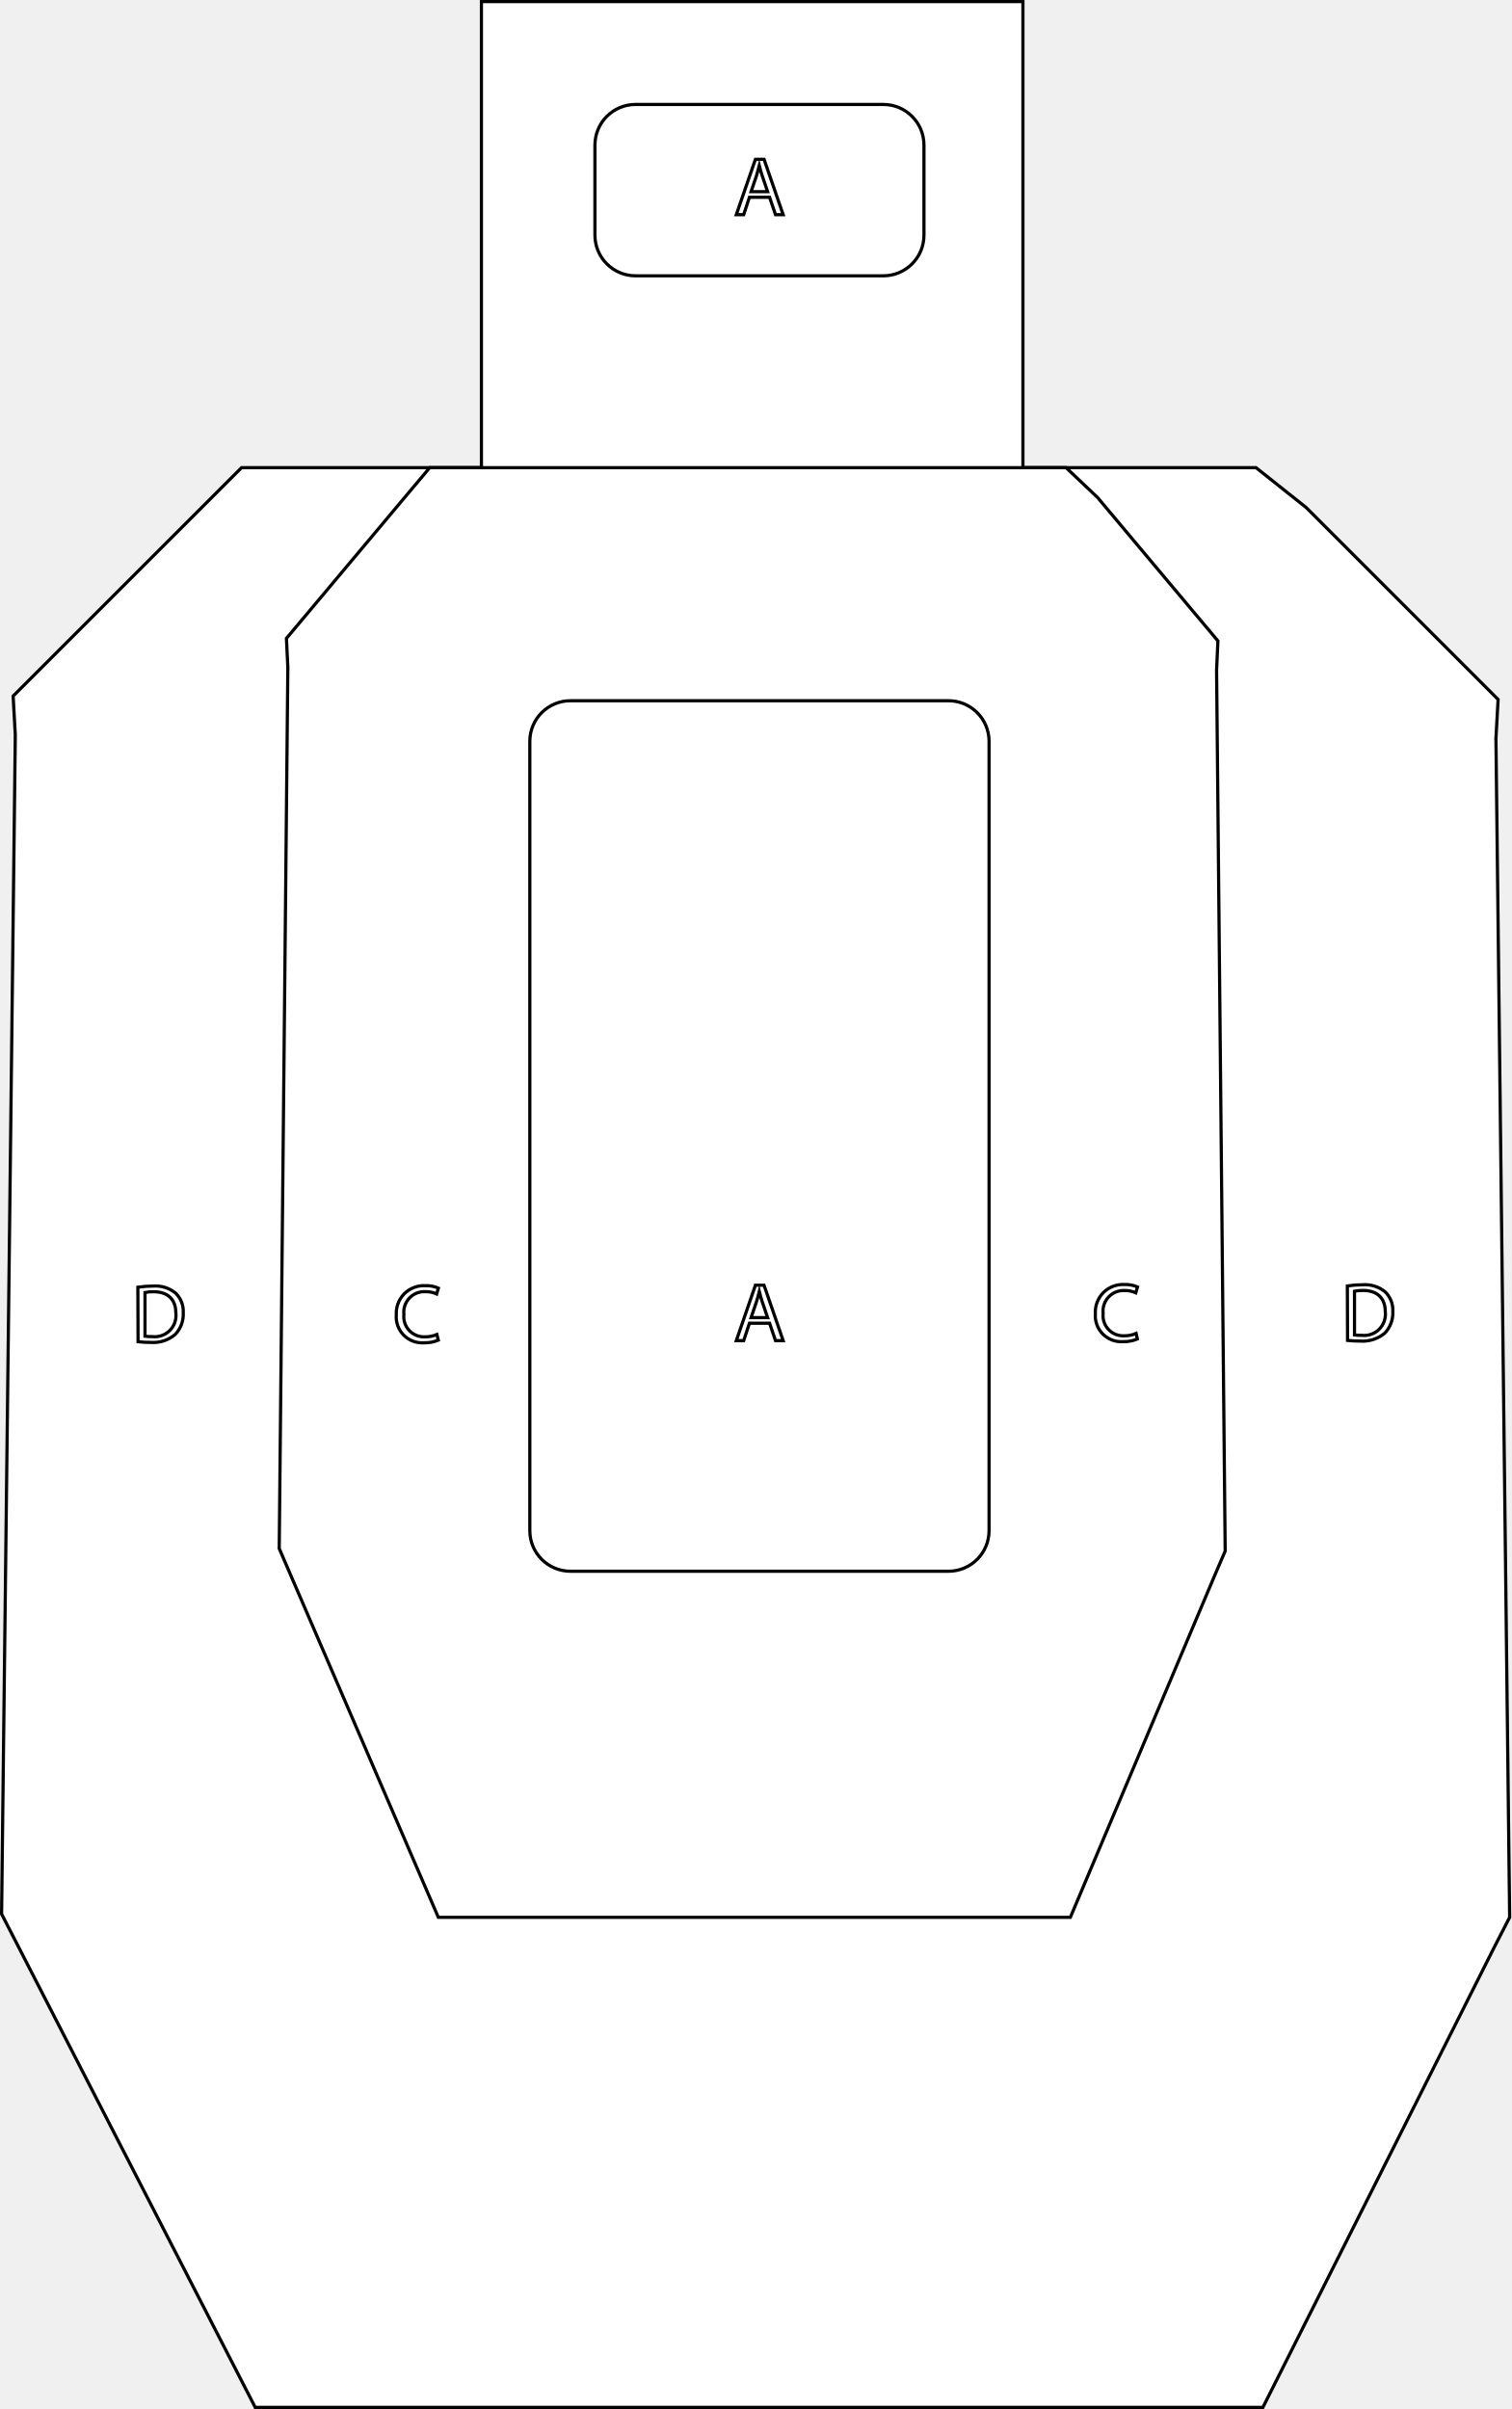
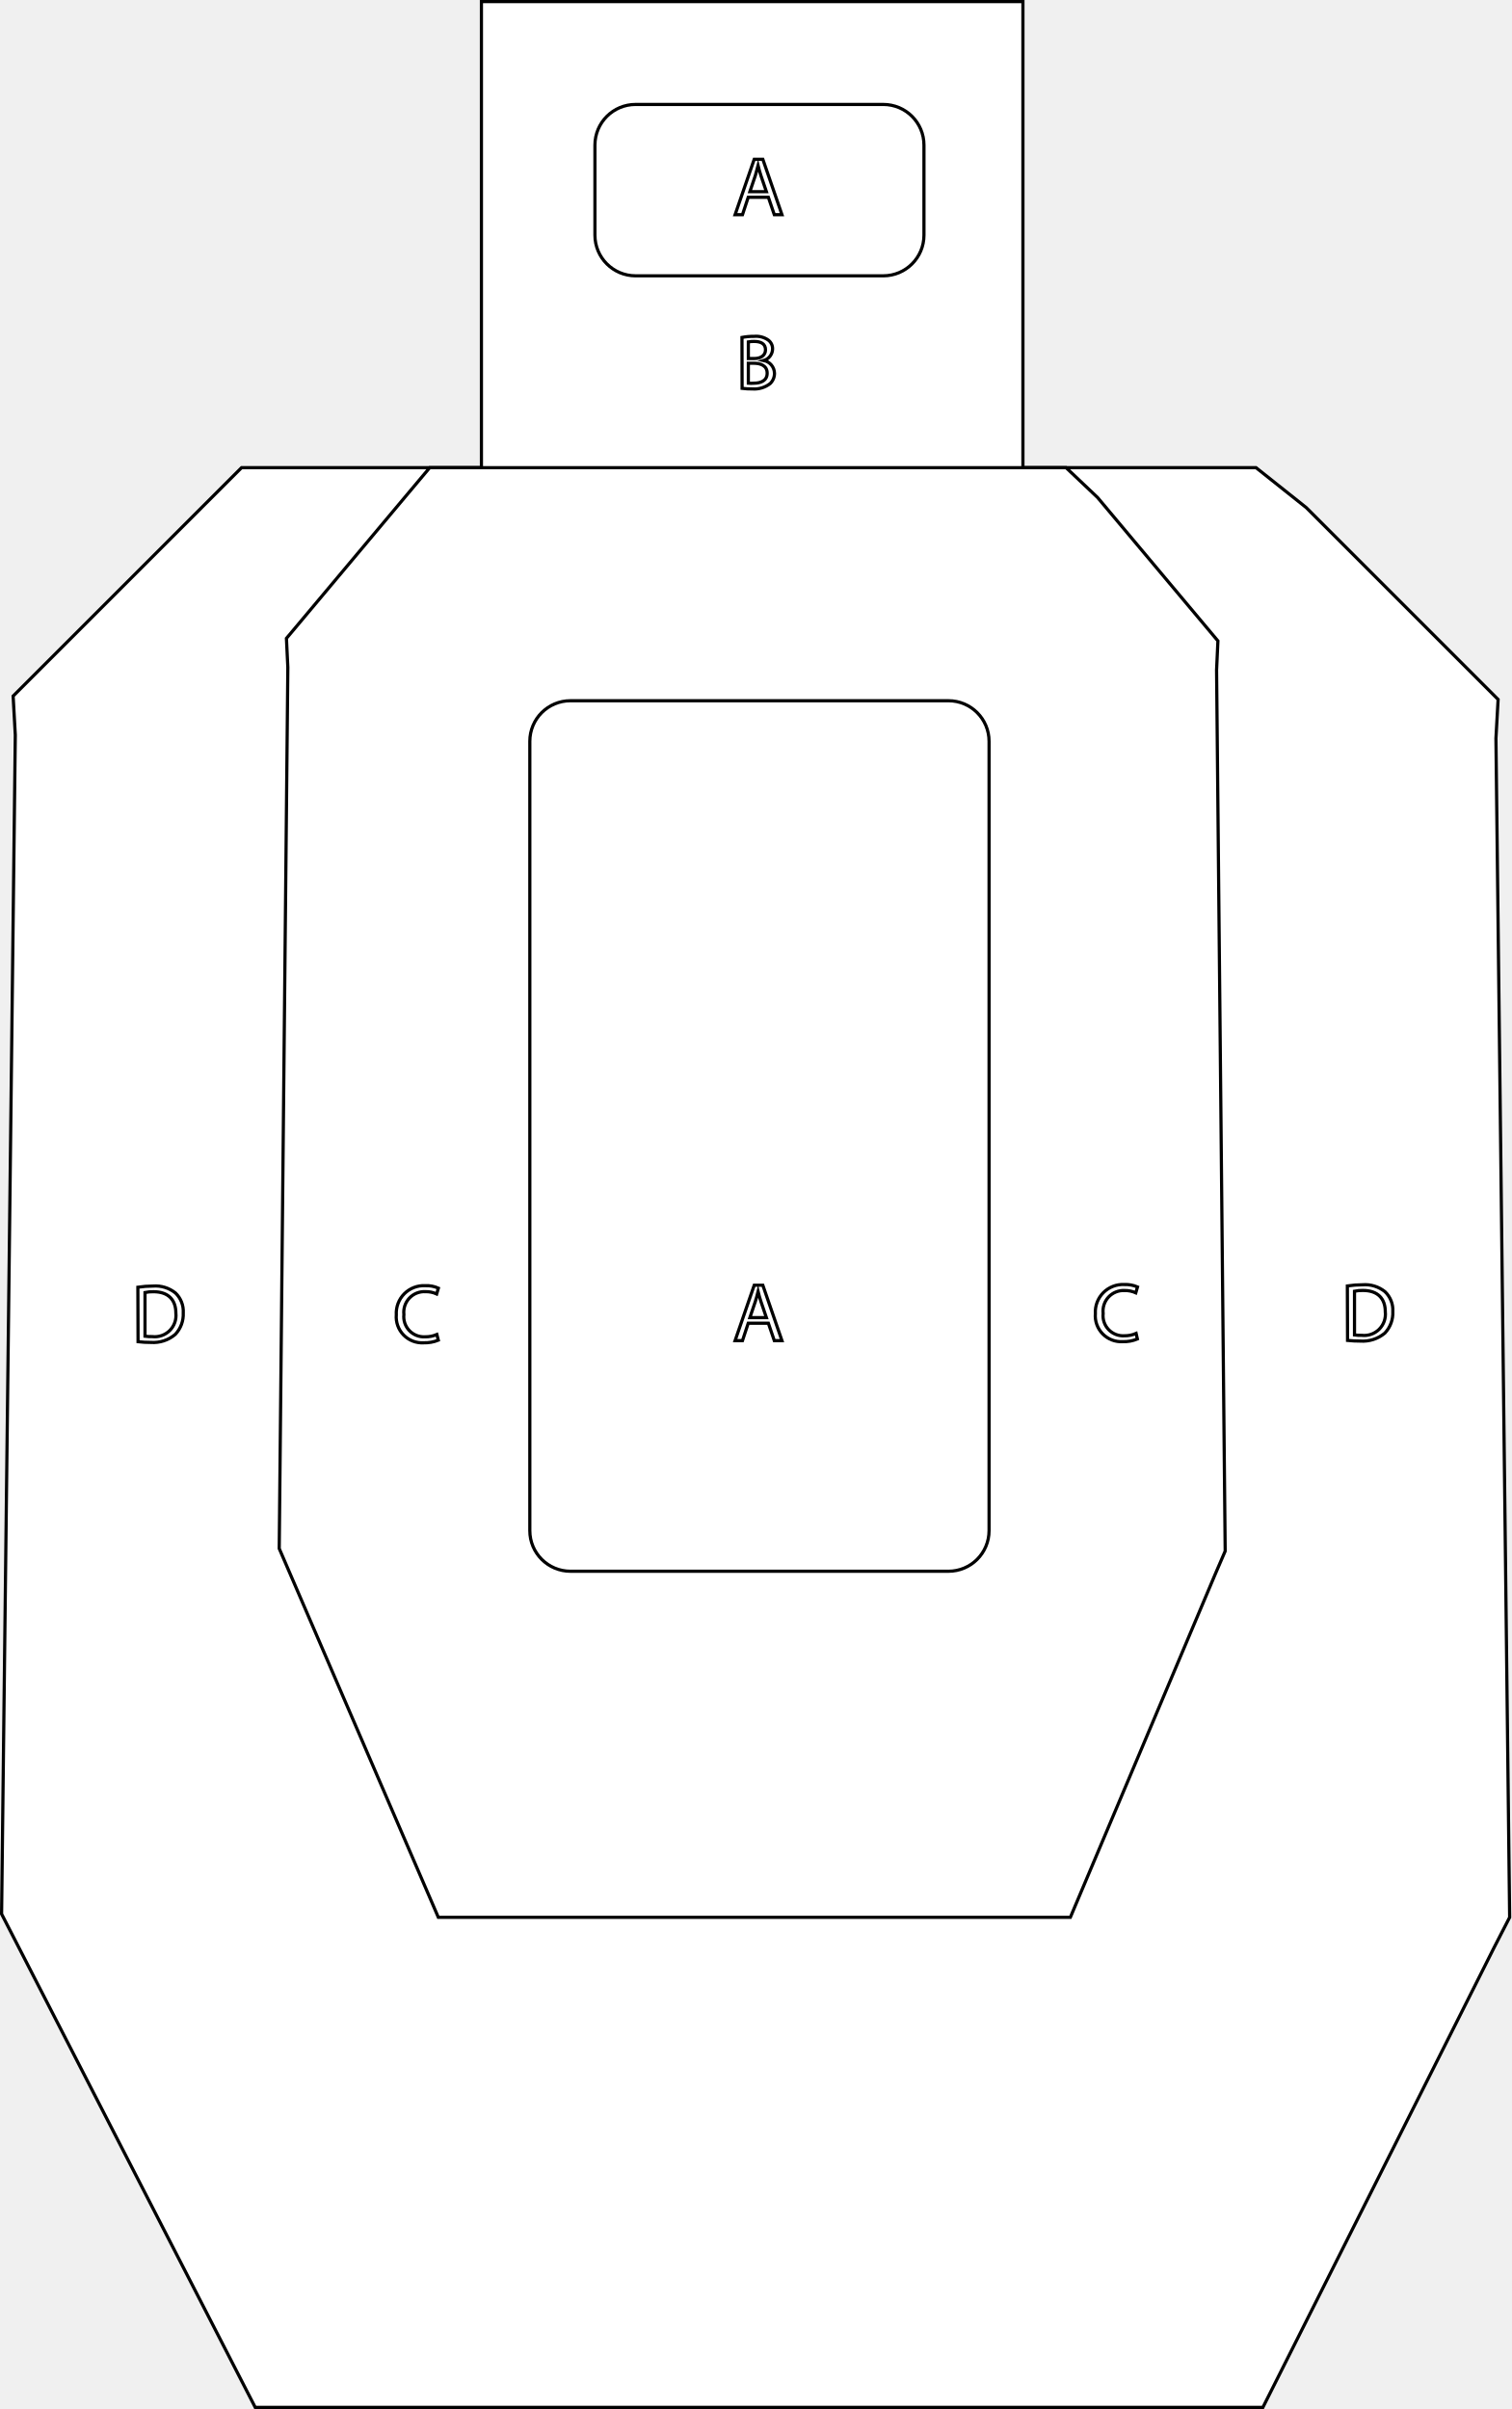
<svg xmlns="http://www.w3.org/2000/svg" viewBox="0 0 237 377.82">
  <defs>
    <style>.cls-1{fill:#fff;stroke:#000;stroke-miterlimit:10;stroke-width:0.5px;}</style>
  </defs>
  <g id="Layer_2" data-name="Layer 2">
    <g id="USPSA">
      <polygon id="D-target" class="cls-1" points="41.1 377.57 194.83 377.57 198.05 377.57 234.29 305.49 236.75 300.71 234.6 115.81 234.94 109.7 204.84 79.6 196.98 73.35 37.88 73.35 32.16 79.07 2.06 109.17 2.4 115.28 0.25 300.18 40.03 377.57 41.1 377.57" />
      <polygon id="C-target" class="cls-1" points="69.41 300.71 165.84 300.71 167.86 300.71 190.6 246.84 192.14 243.27 190.79 105.08 191 100.52 172.12 78.02 167.19 73.35 67.39 73.35 63.8 77.62 44.92 100.12 45.14 104.68 43.79 242.87 68.74 300.71 69.41 300.71" />
      <rect id="A-body-target" class="cls-1" x="83.09" y="109.9" width="72.02" height="136.53" rx="6.37" />
      <rect id="B-target" class="cls-1" x="75.5" y="0.25" width="84.92" height="73.1" />
      <rect id="A-head-target" class="cls-1" x="93.3" y="16.38" width="51.6" height="26.88" rx="6.38" />
      <g id="A">
-         <path class="cls-1" d="M117.53,207.53l-.9,2.73h-1.16l3-8.69h1.35l3,8.69h-1.2l-.93-2.73Zm2.85-.88-.85-2.5c-.2-.57-.32-1.08-.45-1.59h0c-.13.52-.27,1.05-.44,1.58l-.85,2.51Z" />
+         <path class="cls-1" d="M117.34,207.53l-.9,2.73h-1.16l3-8.69h1.35l3,8.69h-1.2l-.93-2.73Zm2.85-.88-.85-2.5c-.2-.57-.32-1.08-.45-1.59h0c-.13.52-.27,1.05-.44,1.58l-.85,2.51Z" />
      </g>
      <g id="C">
        <path class="cls-1" d="M68.74,210.19a5.67,5.67,0,0,1-2.29.41,4.07,4.07,0,0,1-4.3-4.4,4.33,4.33,0,0,1,4.54-4.56,4.5,4.5,0,0,1,2.06.39l-.27.91a4,4,0,0,0-1.75-.36,3.23,3.23,0,0,0-3.39,3.58,3.16,3.16,0,0,0,3.34,3.5,4.48,4.48,0,0,0,1.83-.36Z" />
      </g>
      <g id="C-2" data-name="C">
        <path class="cls-1" d="M178.37,210a5.44,5.44,0,0,1-2.29.42,4.07,4.07,0,0,1-4.3-4.4,4.33,4.33,0,0,1,4.54-4.56,4.79,4.79,0,0,1,2.07.38l-.27.92a4.09,4.09,0,0,0-1.76-.36A3.23,3.23,0,0,0,173,206a3.16,3.16,0,0,0,3.34,3.5,4.47,4.47,0,0,0,1.83-.37Z" />
      </g>
      <g id="D">
        <path class="cls-1" d="M211.3,201.68a16.39,16.39,0,0,1,2.38-.18,5,5,0,0,1,3.52,1.08,4,4,0,0,1,1.23,3.12,4.61,4.61,0,0,1-1.25,3.38,5.4,5.4,0,0,1-3.85,1.25,19.06,19.06,0,0,1-2-.1Zm1.12,7.69a7.24,7.24,0,0,0,1.13.06,3.34,3.34,0,0,0,3.7-3.69c0-2.05-1.15-3.35-3.52-3.35a5.86,5.86,0,0,0-1.31.12Z" />
      </g>
      <g id="D-2" data-name="D">
        <path class="cls-1" d="M21.62,201.88A16.54,16.54,0,0,1,24,201.7a5,5,0,0,1,3.52,1.09,4,4,0,0,1,1.22,3.12,4.6,4.6,0,0,1-1.25,3.37,5.31,5.31,0,0,1-3.84,1.26,16.81,16.81,0,0,1-2-.11Zm1.12,7.69a7.45,7.45,0,0,0,1.14.06,3.34,3.34,0,0,0,3.7-3.68c0-2.06-1.15-3.36-3.52-3.36a6,6,0,0,0-1.32.12Z" />
      </g>
      <g id="A-2" data-name="A">
-         <path class="cls-1" d="M117.53,30.94l-.9,2.73h-1.16l3-8.69h1.35l3,8.69h-1.2l-.93-2.73Zm2.85-.88-.85-2.5c-.2-.57-.32-1.08-.45-1.58h0c-.13.51-.27,1-.44,1.57l-.85,2.51Z" />
+         <path class="cls-1" d="M117.34,30.94l-.9,2.73h-1.16l3-8.69h1.35l3,8.69h-1.2l-.93-2.73Zm2.85-.88-.85-2.5c-.2-.57-.32-1.08-.45-1.58h0c-.13.51-.27,1-.44,1.57l-.85,2.51Z" />
+       </g>
+       <g id="B">
+         <path class="cls-1" d="M116.36,52.92a9.84,9.84,0,0,1,1.91-.17,3.33,3.33,0,0,1,2.22.59,1.68,1.68,0,0,1,.67,1.42,1.93,1.93,0,0,1-1.37,1.78v0a2.09,2.09,0,0,1,1.67,2,2.21,2.21,0,0,1-.68,1.62A4.07,4.07,0,0,1,118,61a12.11,12.11,0,0,1-1.62-.09Zm1,3.31h.94c1.11,0,1.75-.58,1.75-1.36,0-.95-.71-1.32-1.77-1.32a4.9,4.9,0,0,0-.92.07Zm0,3.87a5,5,0,0,0,.87,0c1.08,0,2.08-.4,2.08-1.57s-1-1.56-2.09-1.56h-.86Z" />
      </g>
    </g>
  </g>
</svg>
